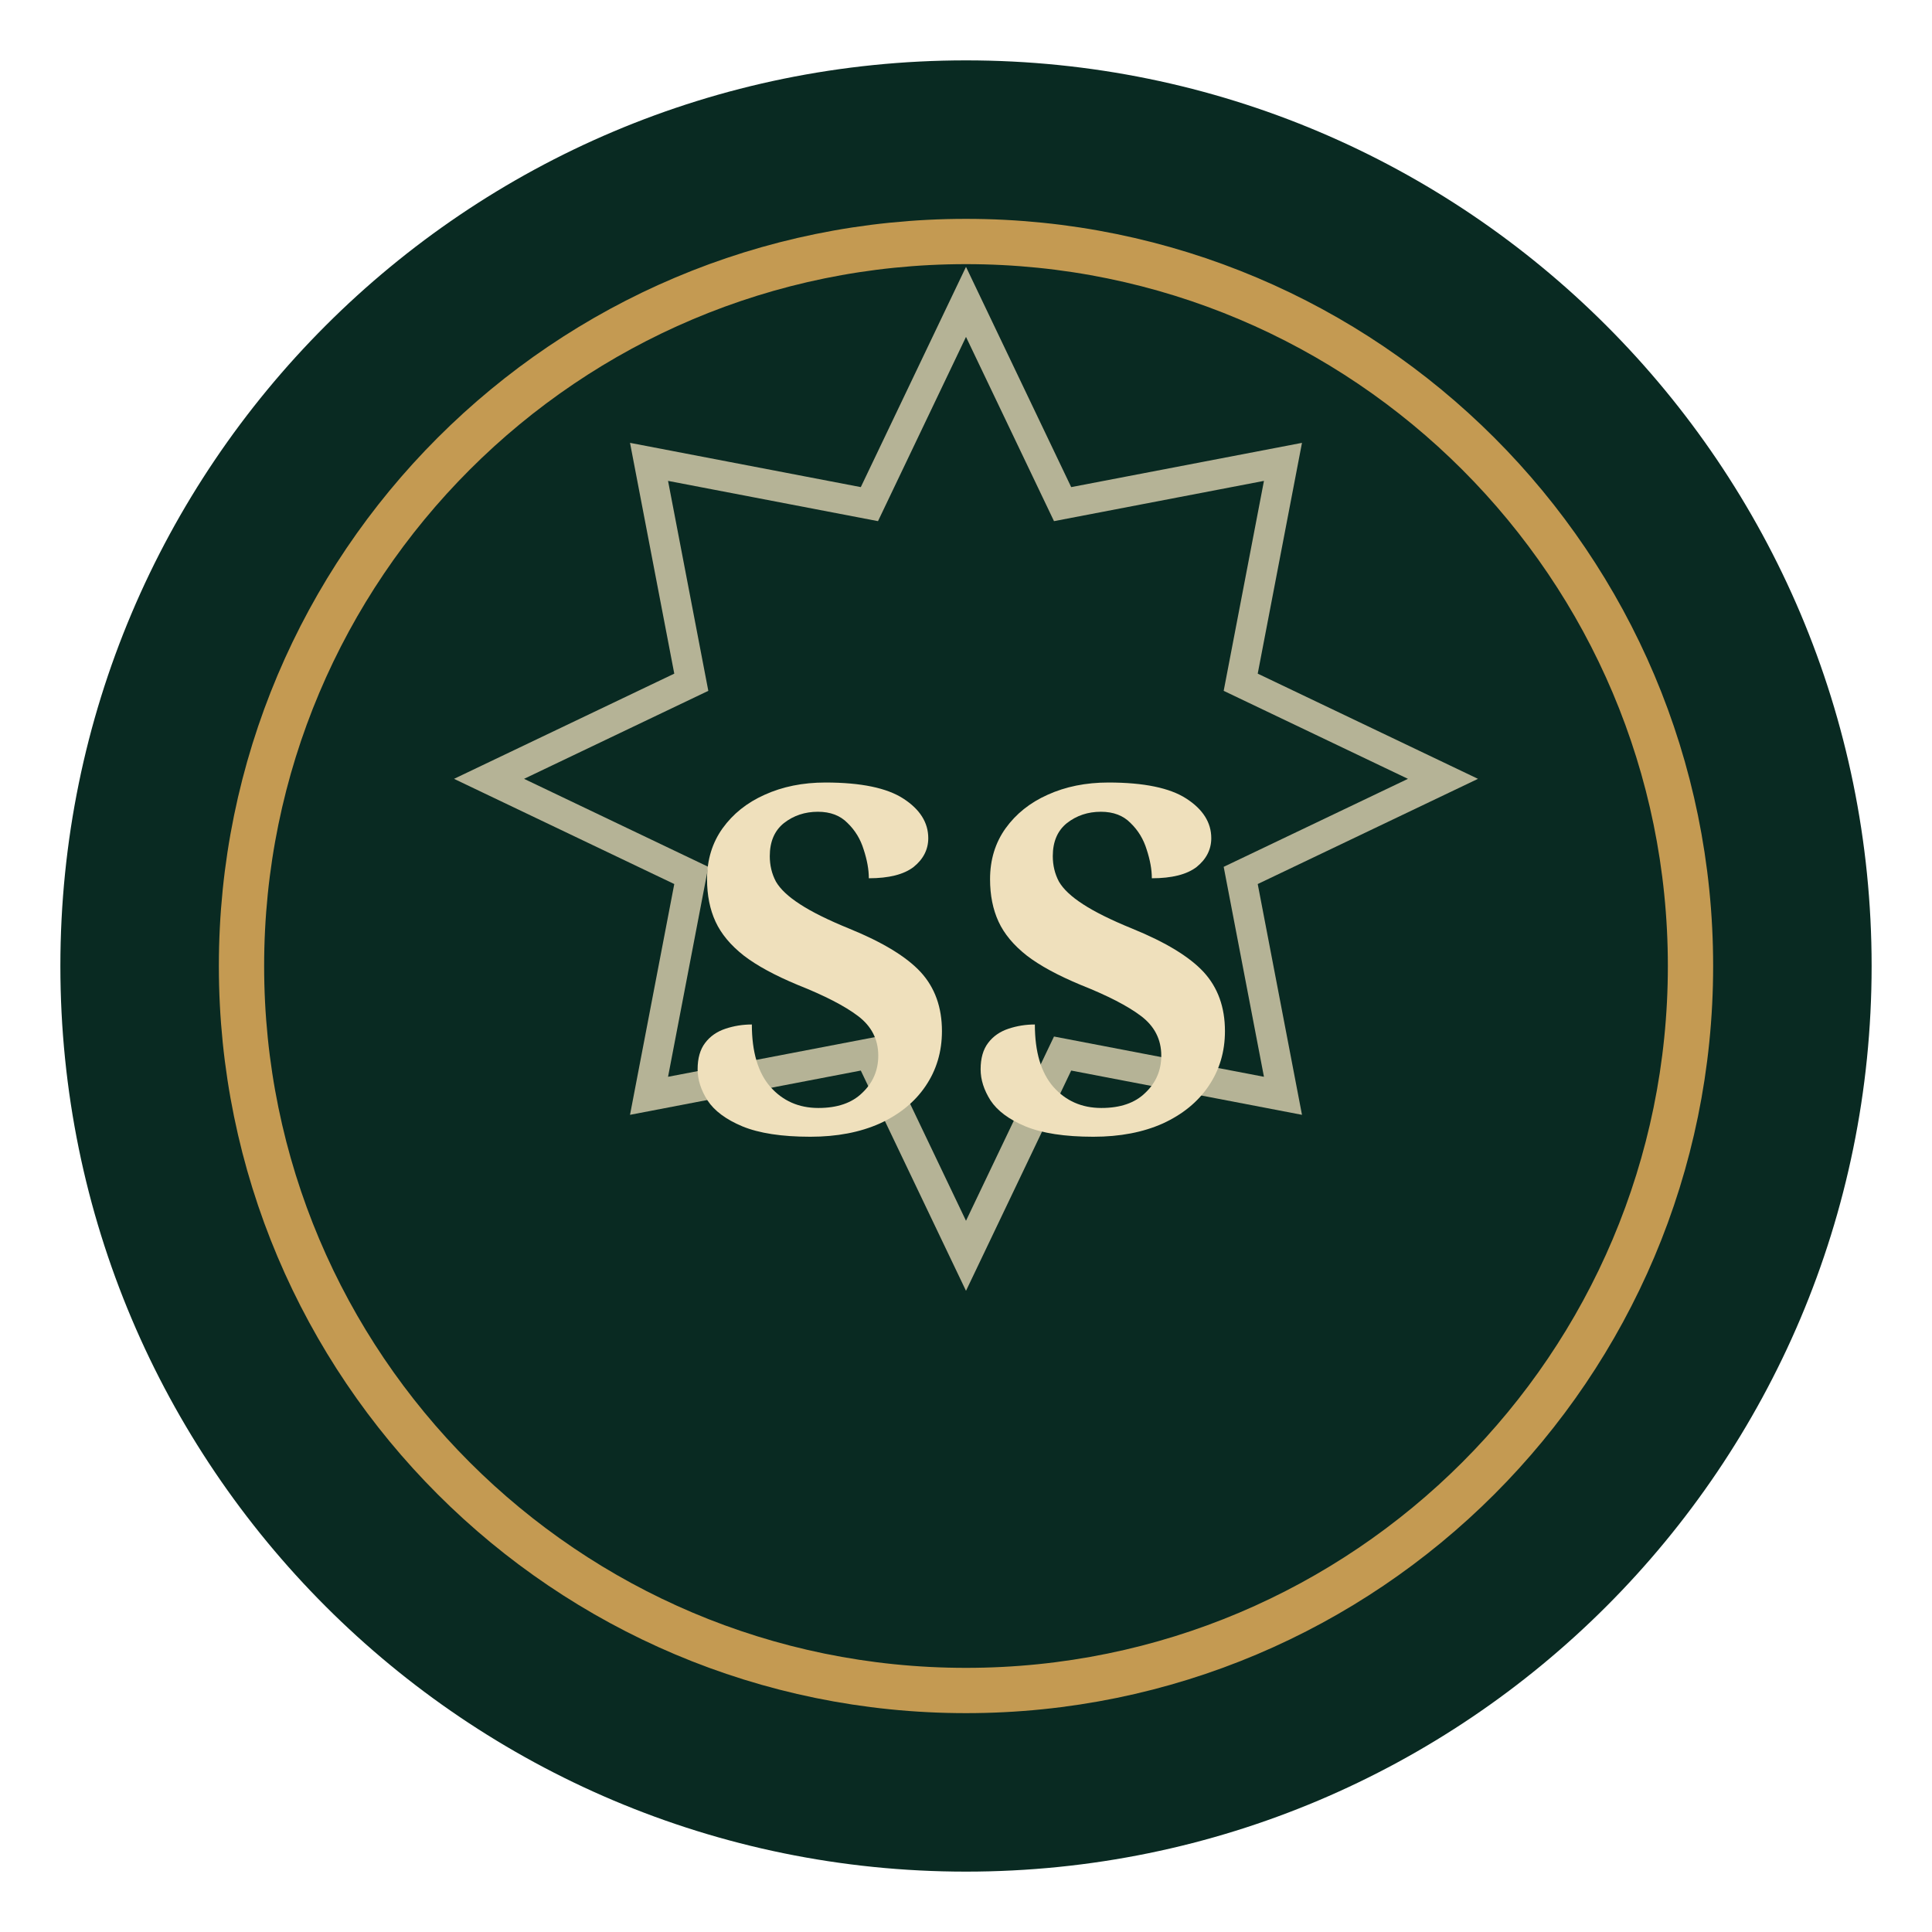
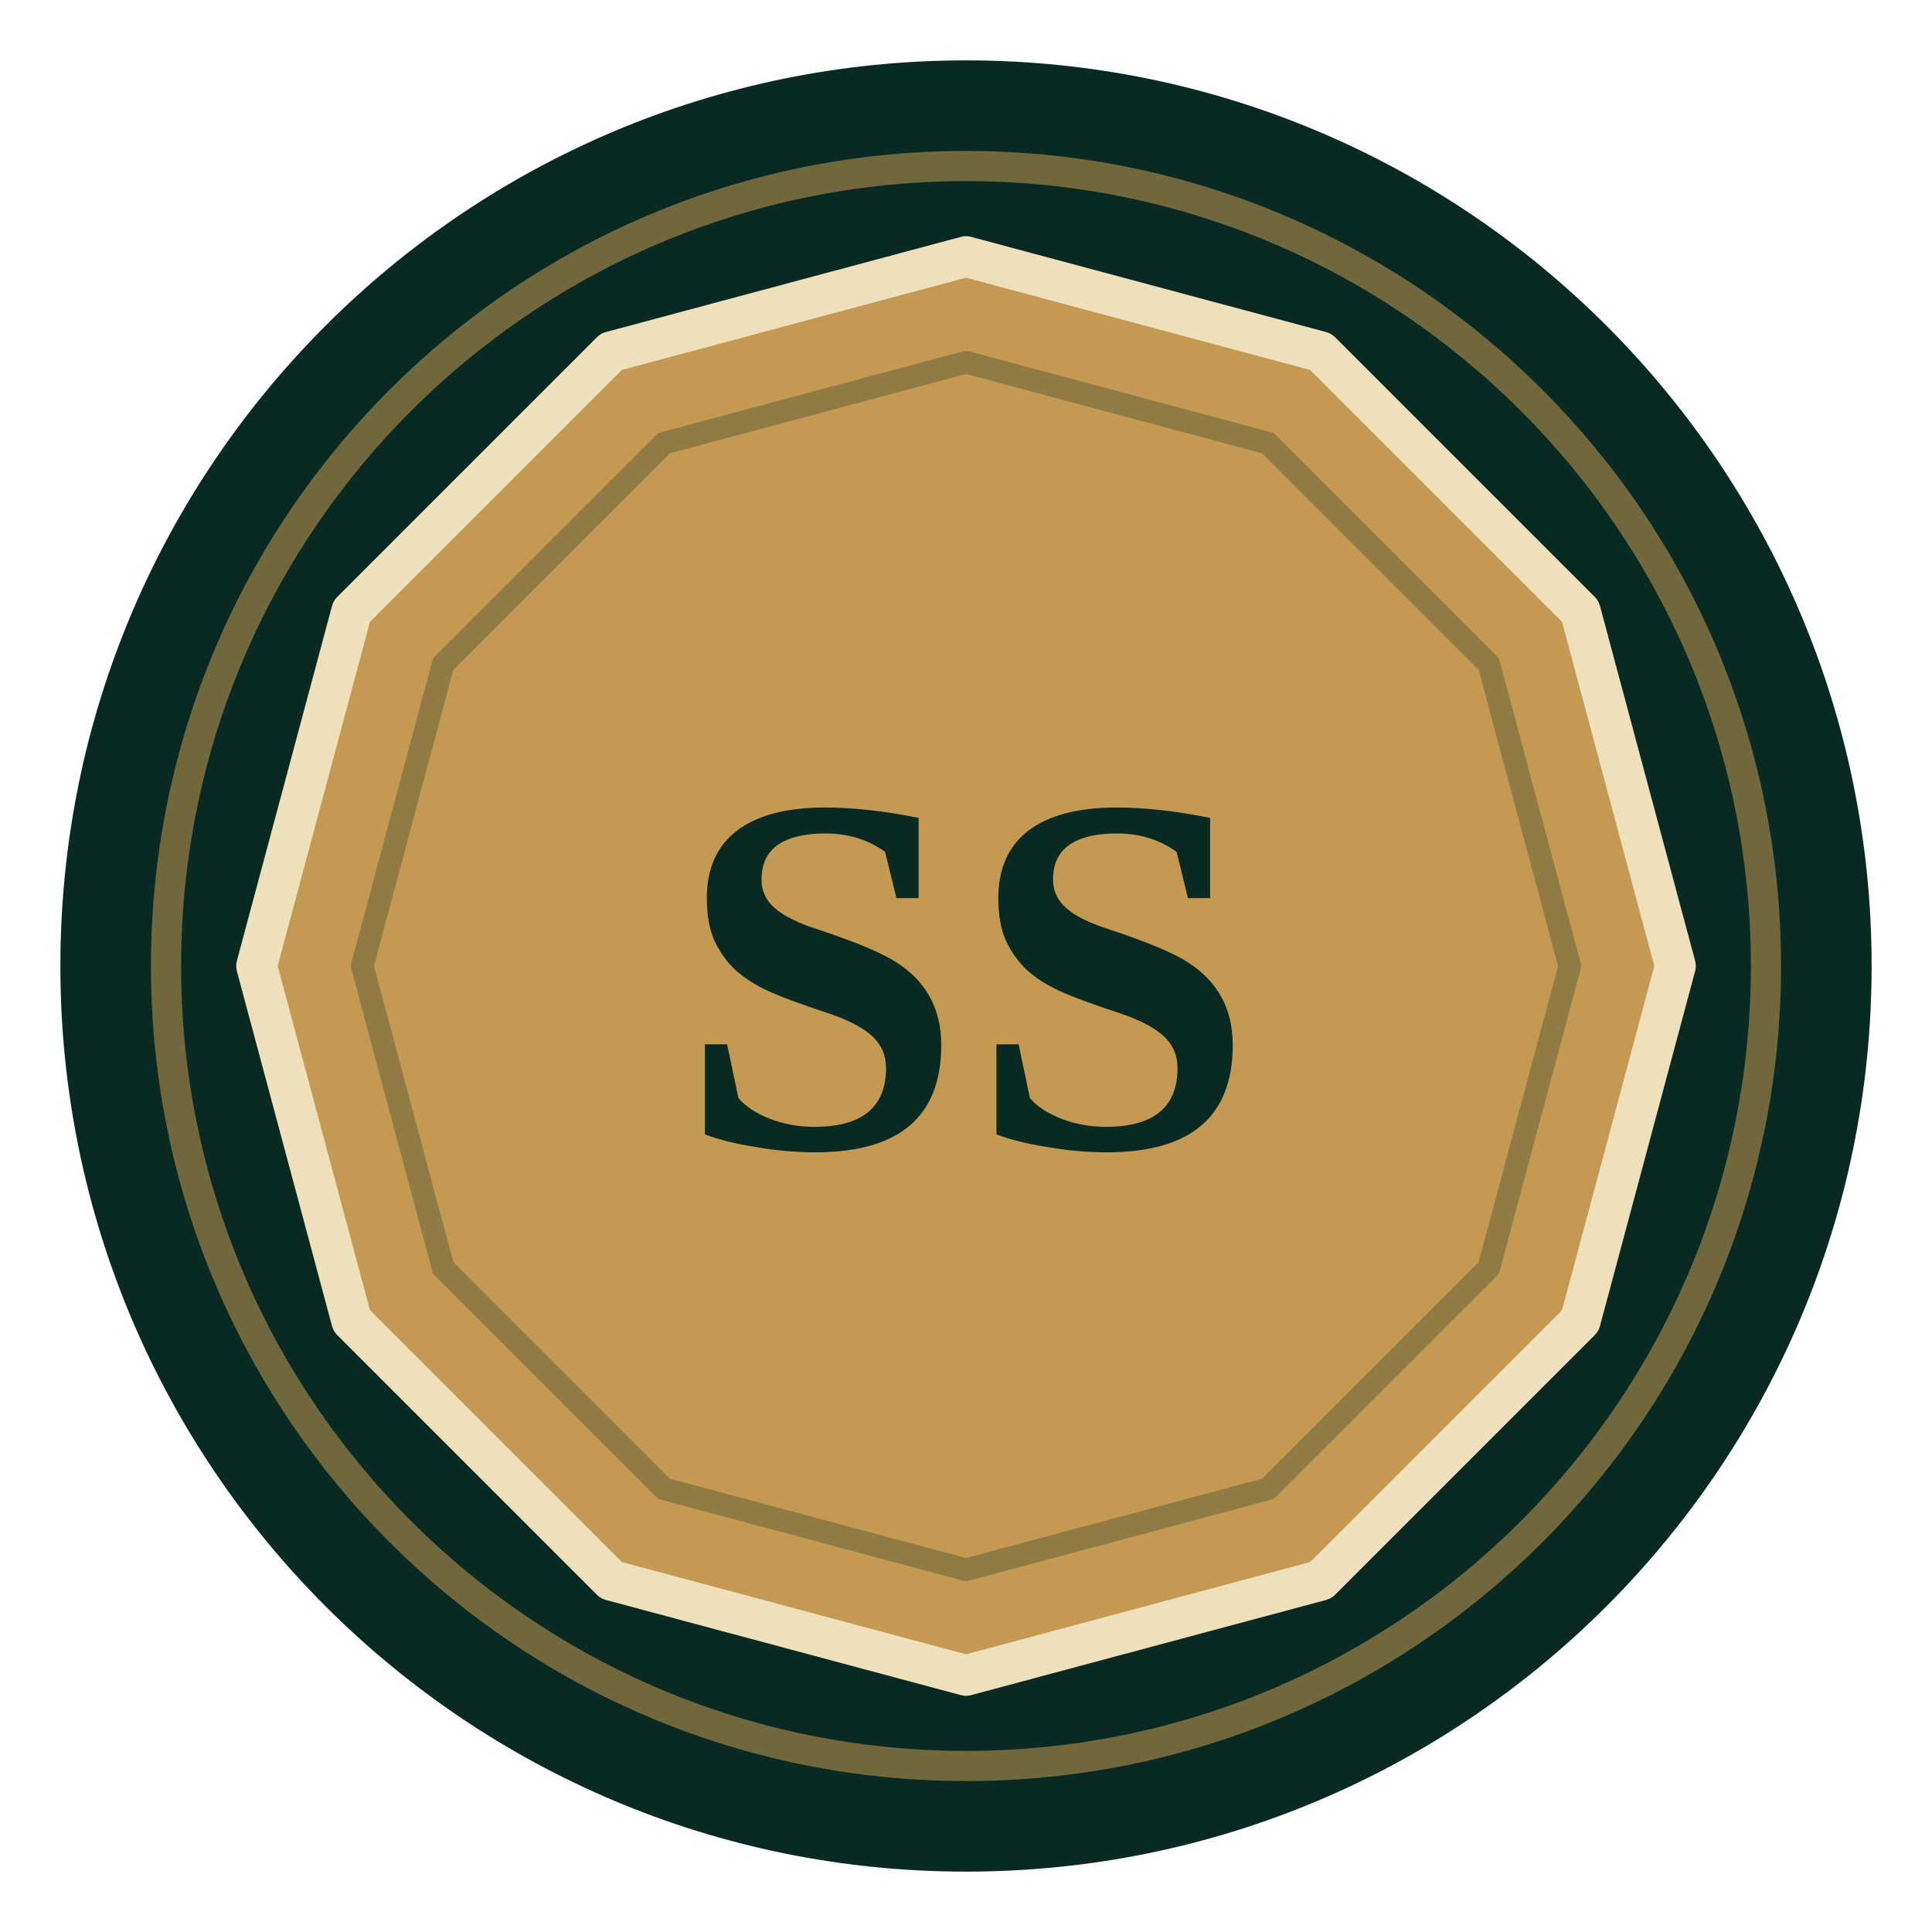
- <svg xmlns="http://www.w3.org/2000/svg" viewBox="0 0 64 64" role="img" aria-labelledby="title">
+ <svg xmlns="http://www.w3.org/2000/svg" viewBox="0 0 64 64" role="img" aria-labelledby="title desc">
  <circle cx="32" cy="32" r="30" fill="#092a22" />
-   <circle cx="32" cy="32" r="24" fill="none" stroke="#c49a52" stroke-width="1.5" />
-   <path d="M32 10l3.2 6.7 7.3-1.4-1.4 7.3 6.7 3.2-6.7 3.2 1.4 7.3-7.3-1.4L32 41.6l-3.2-6.7-7.3 1.4 1.4-7.3-6.7-3.2 6.7-3.2-1.4-7.3 7.3 1.4z" fill="none" stroke="#efe0bc" stroke-width="1" opacity=".75" />
-   <text x="32" y="37.5" text-anchor="middle" fill="#efe0bc" font-family="Georgia, serif" font-size="16" font-weight="700">SS</text>
+   <circle cx="32" cy="32" r="26.5" fill="none" stroke="#c49a52" stroke-width="1" opacity=".55" />
+   <polygon points="32,8.5 43.75,11.65 52.35,20.25 55.5,32 52.35,43.75 43.75,52.35 32,55.5 20.25,52.35 11.65,43.75 8.5,32 11.65,20.25 20.25,11.65" fill="#c49a52" stroke="#efe0bc" stroke-width="1.35" stroke-linejoin="round" />
+   <polygon points="32,12 42,14.68 49.32,22 52,32 49.32,42 42,49.32 32,52 22,49.32 14.68,42 12,32 14.68,22 22,14.68" fill="none" stroke="#092a22" stroke-width=".75" stroke-linejoin="round" opacity=".28" />
+   <text x="32" y="38" text-anchor="middle" fill="#092a22" font-family="Georgia, 'Times New Roman', serif" font-size="17" font-weight="700" letter-spacing=".2">SS</text>
</svg>
